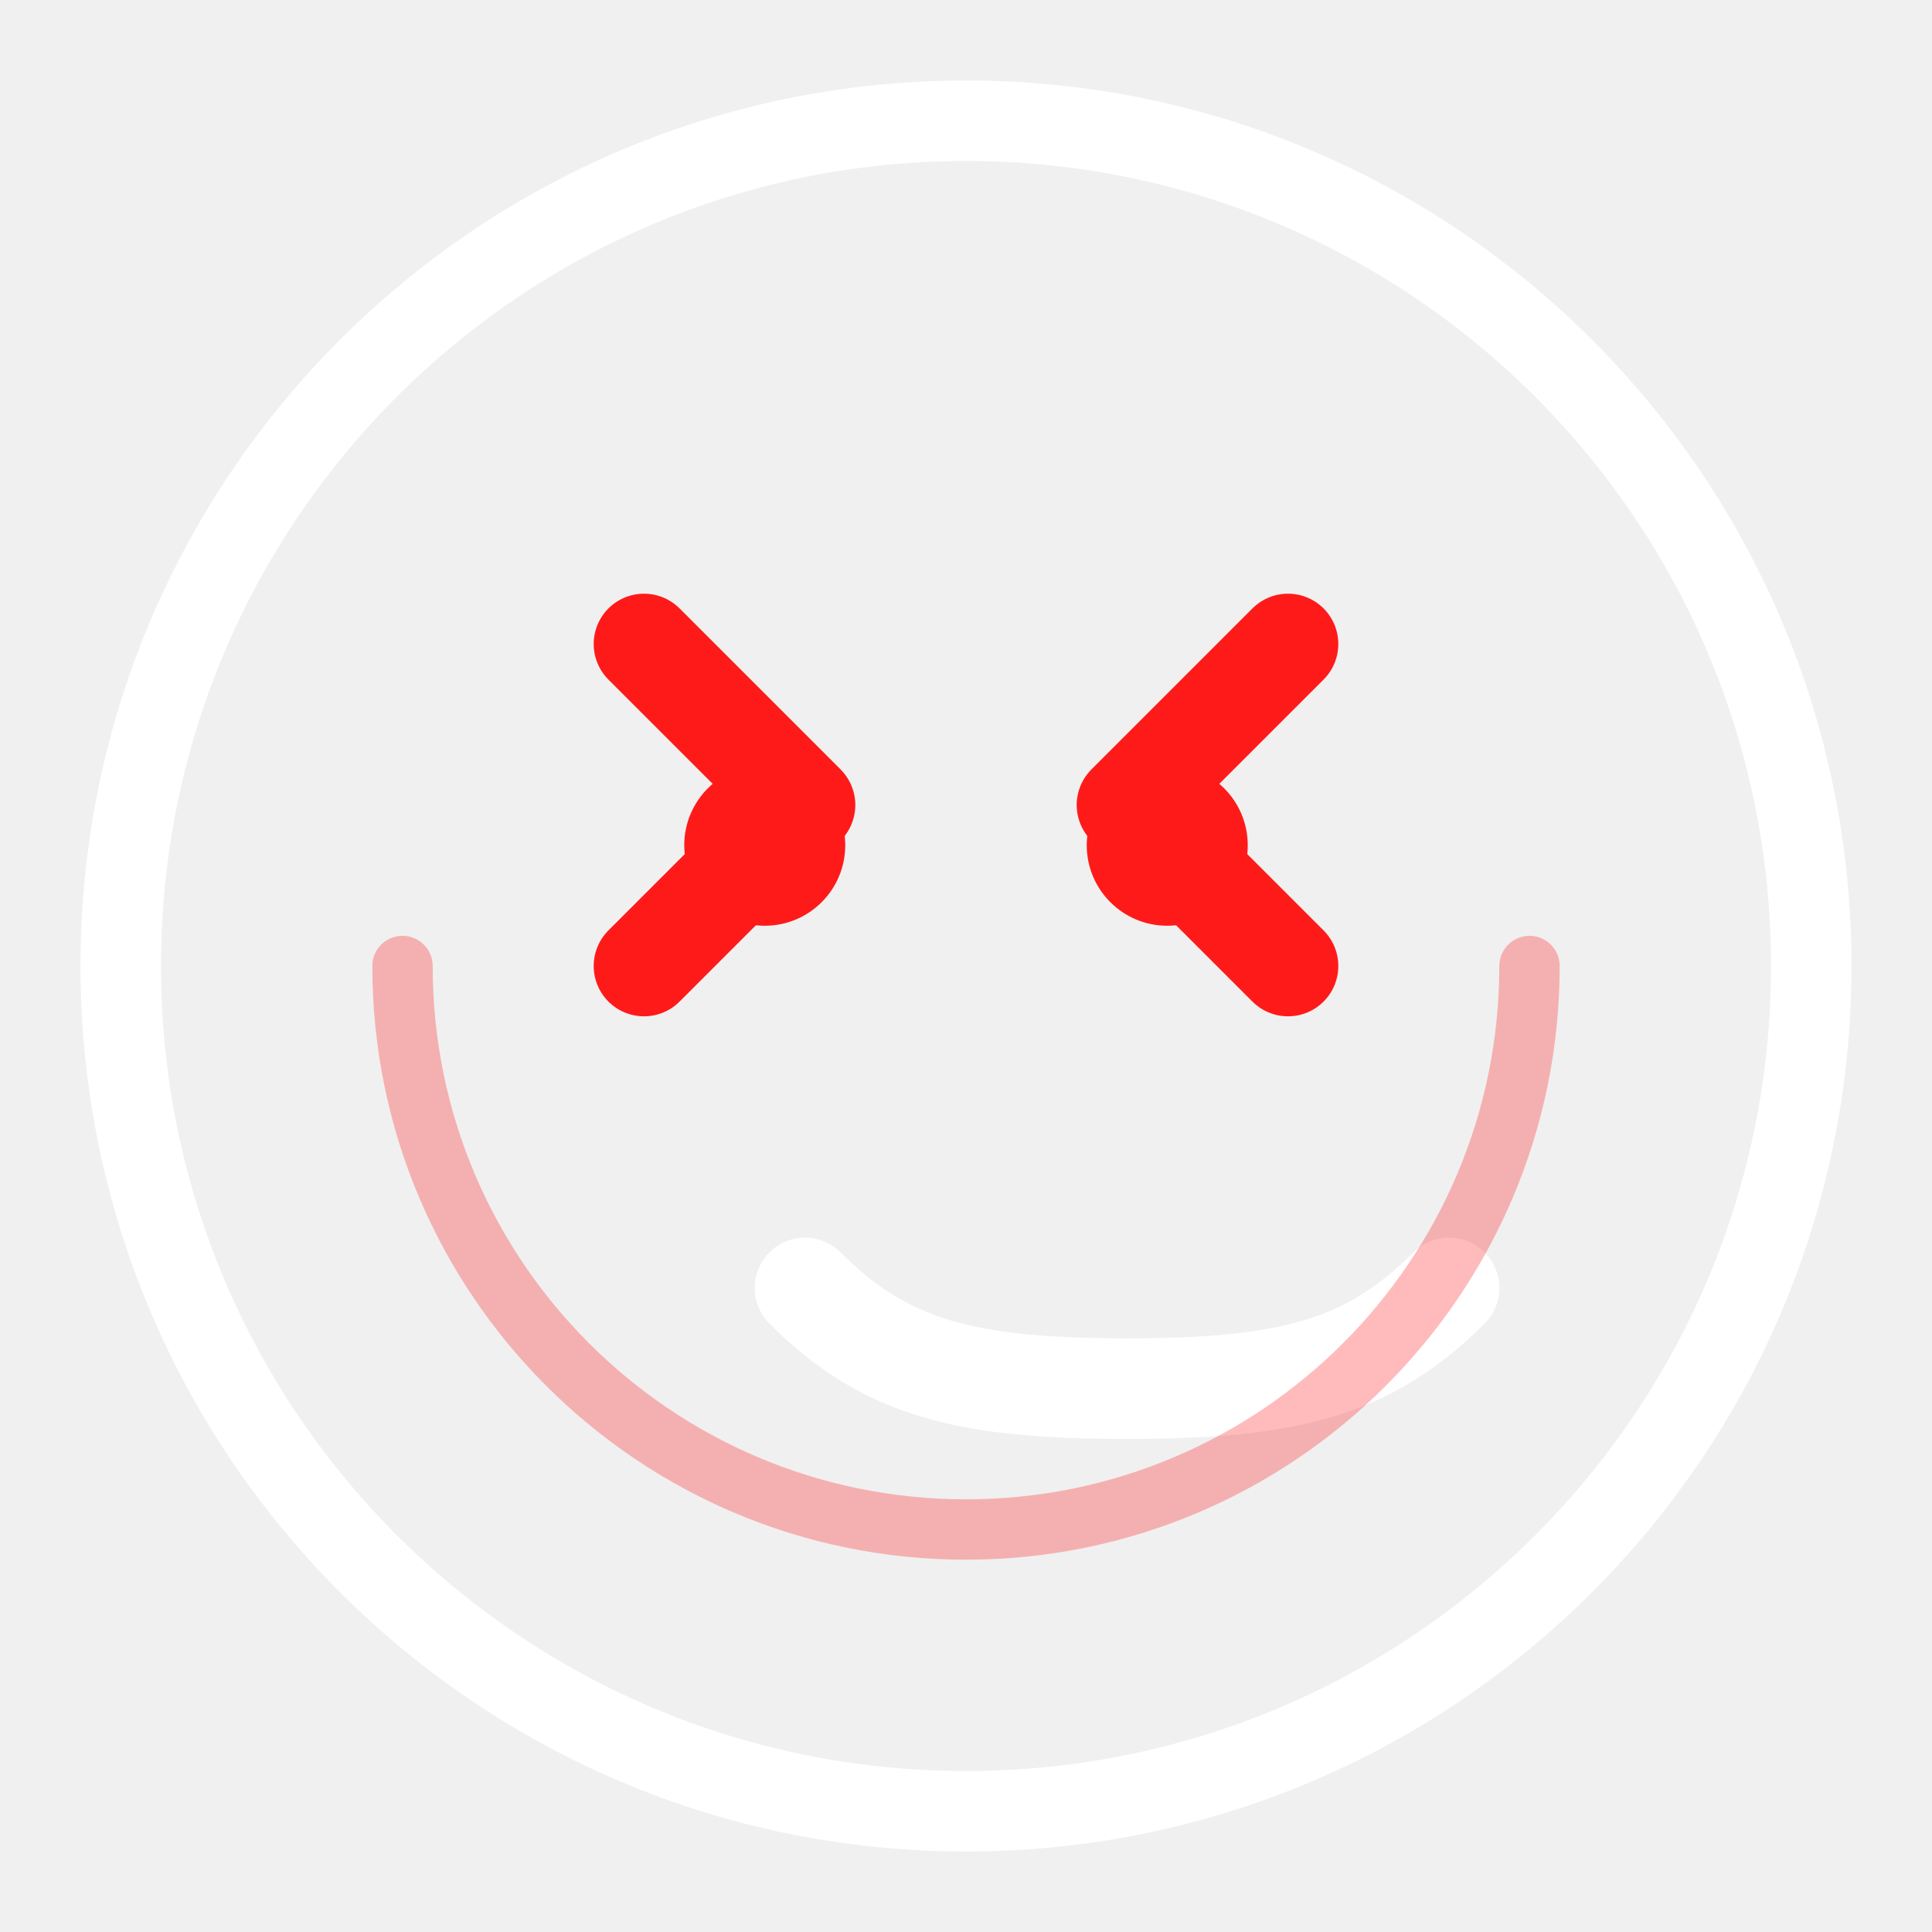
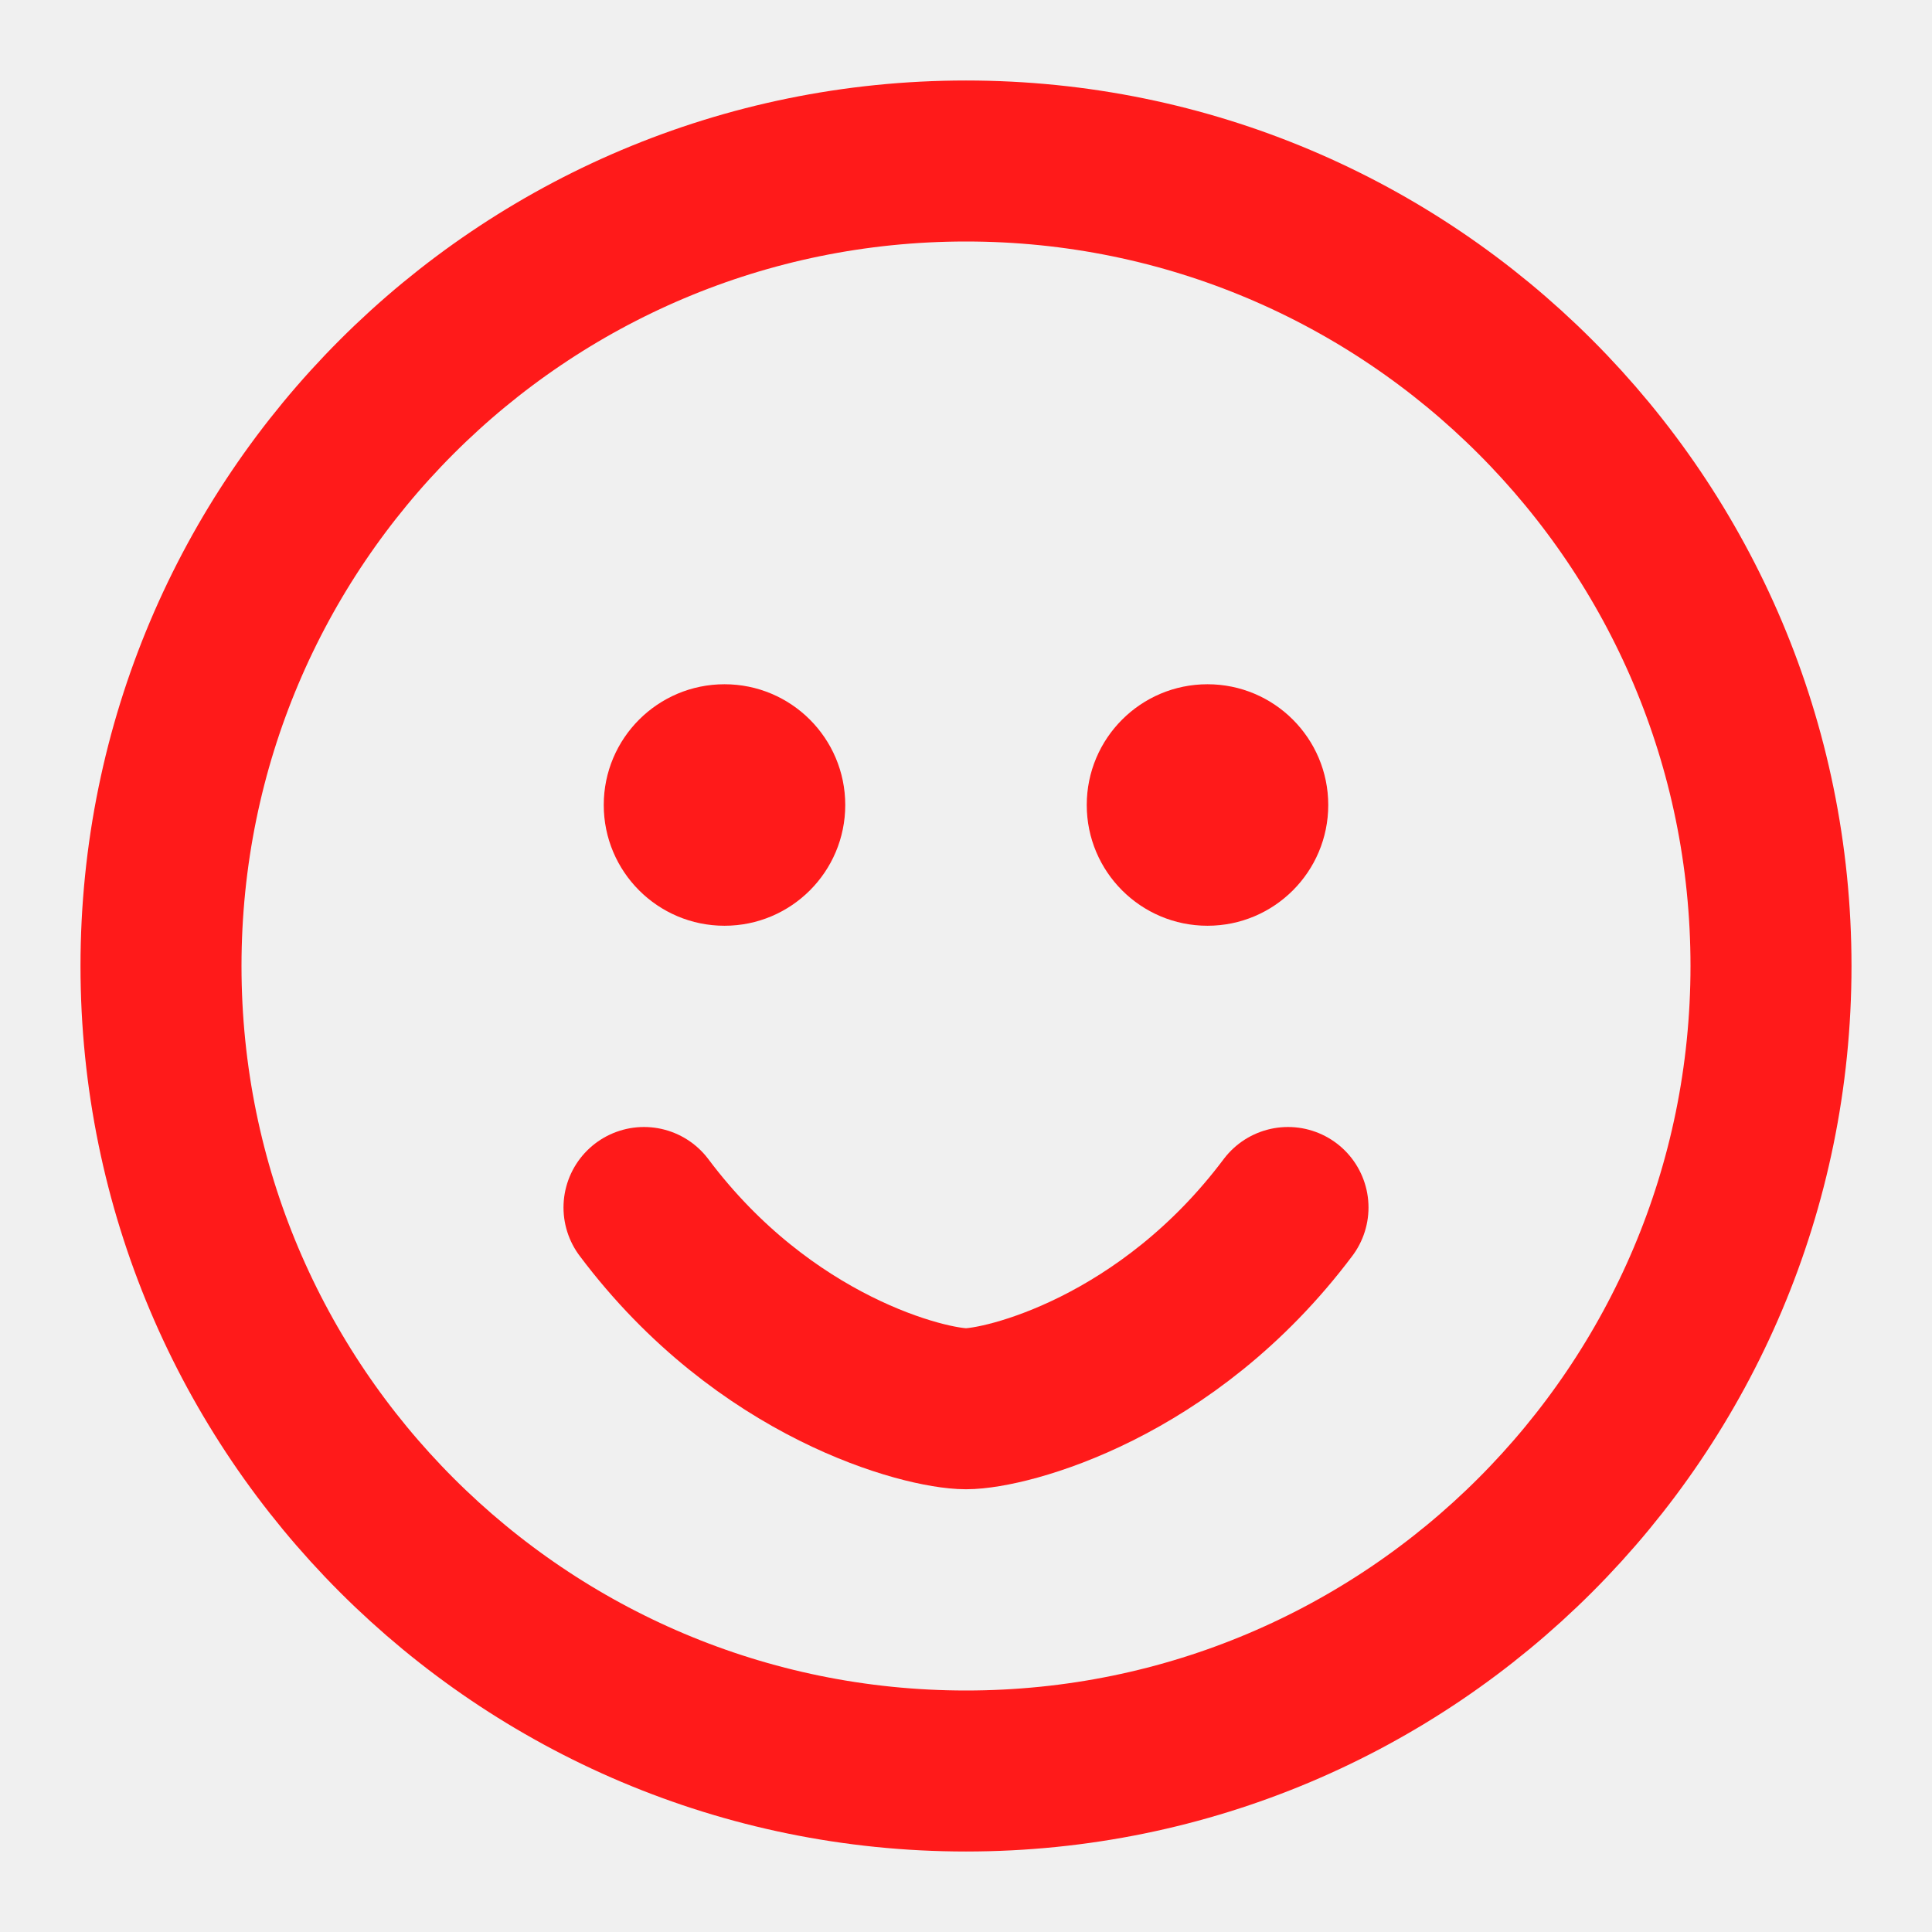
- <svg xmlns="http://www.w3.org/2000/svg" width="48" height="48" viewBox="0 0 48 48">
-   <circle cx="24" cy="24" r="21" fill="none" stroke="#ffffff" stroke-width="2" />
-   <path d="M16 16l4 4-4 4M32 16l-4 4 4 4" stroke="#ff1a1a" stroke-width="2.5" stroke-linecap="round" stroke-linejoin="round" fill="none" />
-   <path d="M20 32c2 2 4 2.5 8 2.5s6-0.5 8-2.5" stroke="#ffffff" stroke-width="2.5" stroke-linecap="round" stroke-linejoin="round" fill="none" />
-   <circle cx="19" cy="21" r="2" fill="#ff1a1a" />
-   <circle cx="29" cy="21" r="2" fill="#ff1a1a" />
-   <path d="M10 24a14 14 0 0 0 28 0" stroke="#ff1a1a" stroke-width="1.5" stroke-linecap="round" fill="none" opacity="0.3" />
+ <svg xmlns="http://www.w3.org/2000/svg" width="24" height="24" viewBox="0 0 24 24">
+   <circle cx="12" cy="12" r="10" stroke="#ff1a1a" stroke-width="2" fill="none" />
+   <circle cx="9" cy="10" r="1.5" fill="#ff1a1a" />
+   <circle cx="15" cy="10" r="1.5" fill="#ff1a1a" />
+   <path d="M8 15c1.5 2 3.5 2.5 4 2.5s2.5-.5 4-2.5" stroke="#ff1a1a" stroke-width="2" stroke-linecap="round" fill="none" />
</svg>
